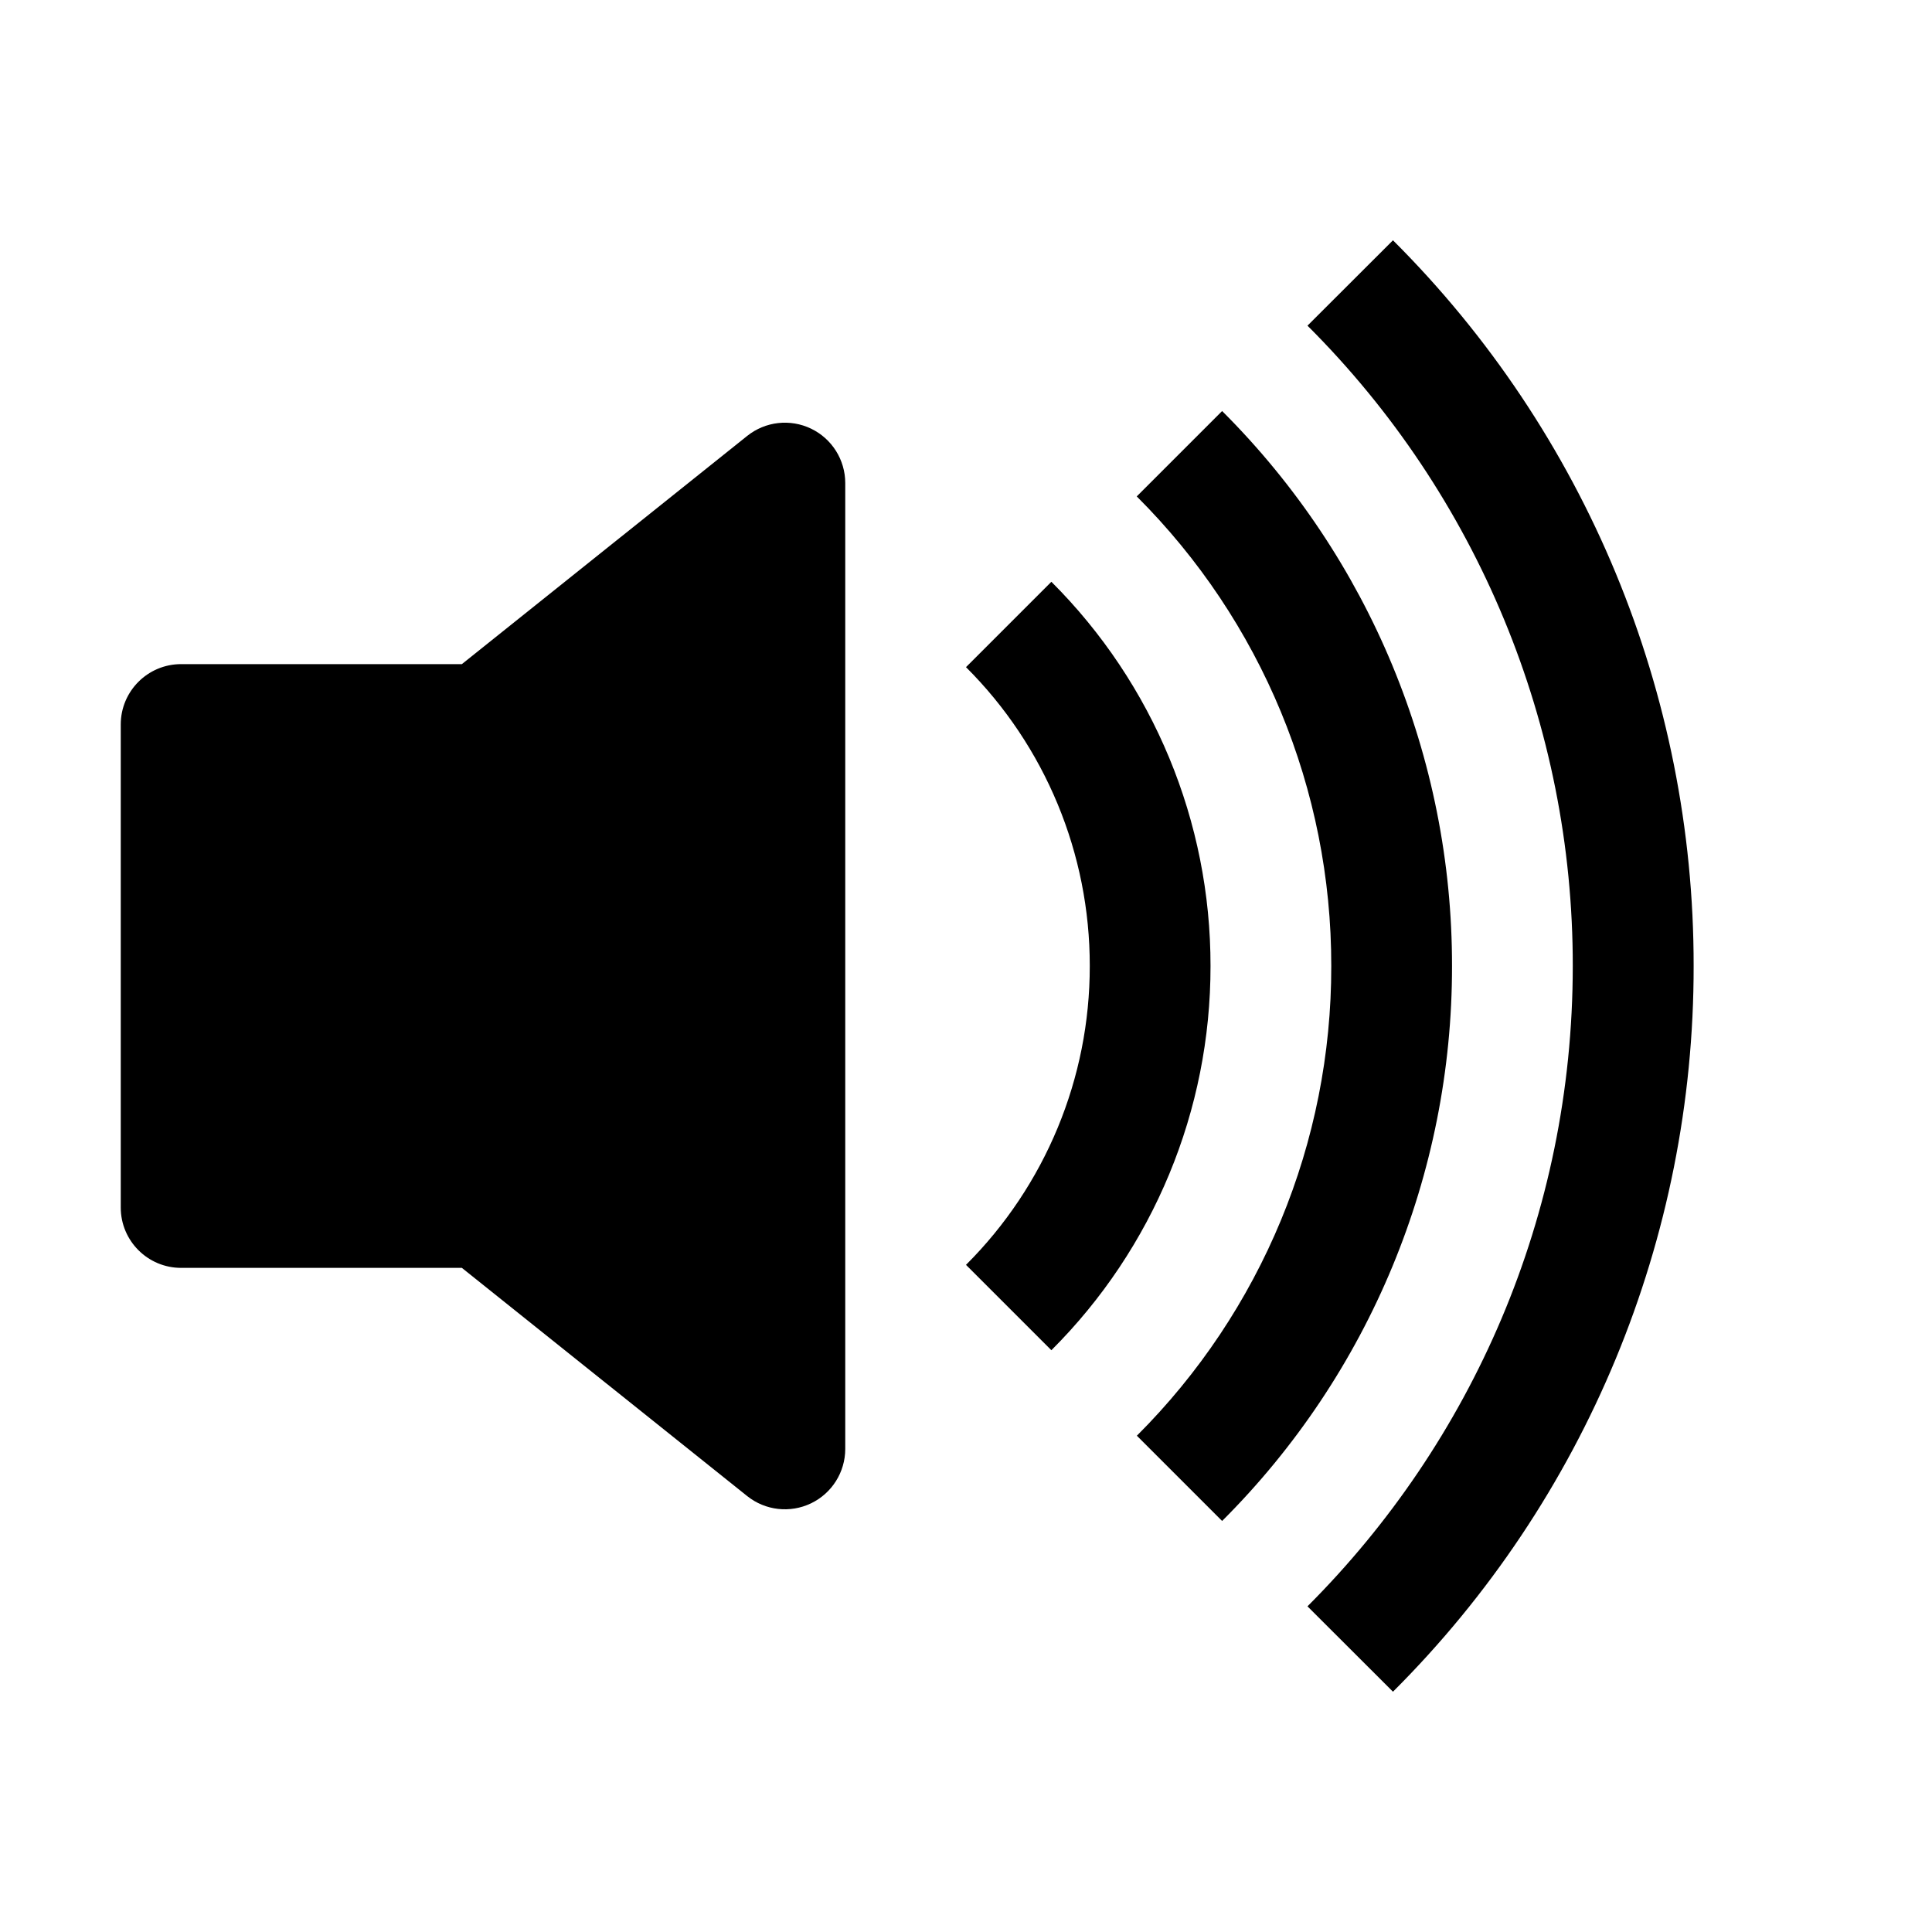
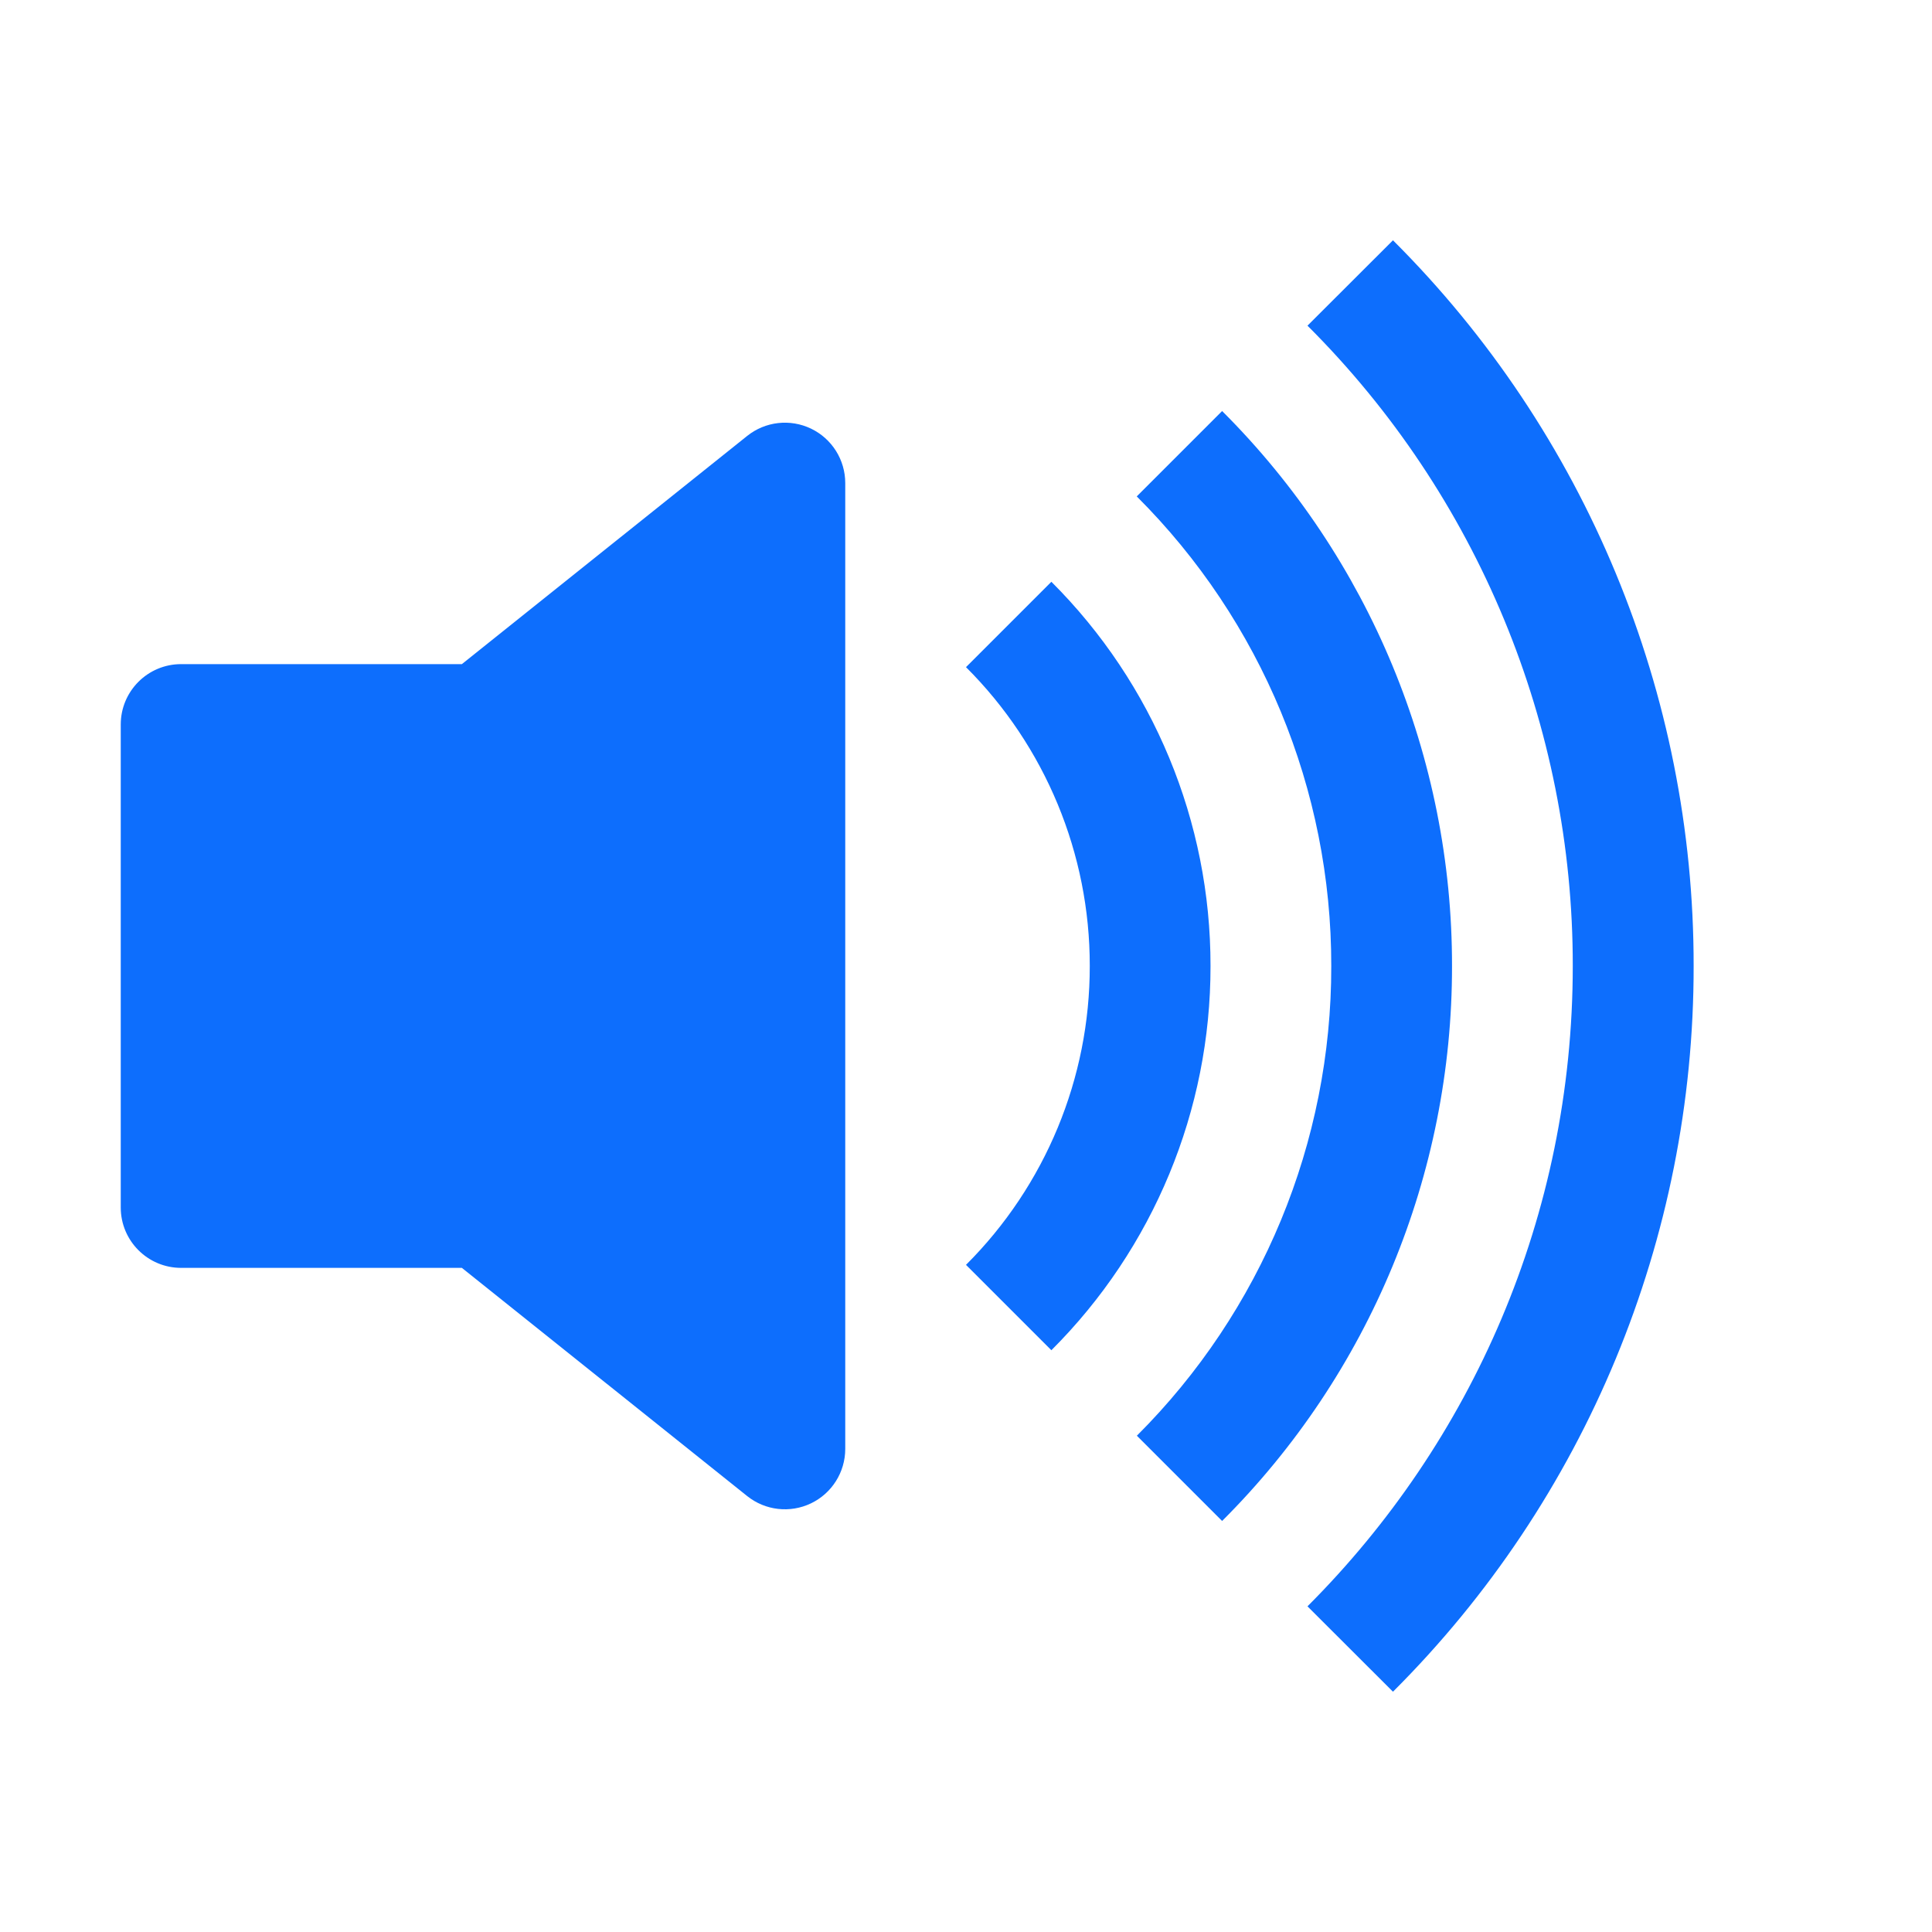
<svg xmlns="http://www.w3.org/2000/svg" width="16" height="16" fill="currentColor" class="bi bi-volume-up-fill" viewBox="0 0 16 16">
-   <path d="M11.536 14.01A8.473 8.473 0 0 0 14.026 8a8.473 8.473 0 0 0-2.49-6.01l-.708.707A7.476 7.476 0 0 1 13.025 8c0 2.071-.84 3.946-2.197 5.303l.708.707z" />
-   <path d="M10.121 12.596A6.48 6.48 0 0 0 12.025 8a6.48 6.48 0 0 0-1.904-4.596l-.707.707A5.483 5.483 0 0 1 11.025 8a5.483 5.483 0 0 1-1.61 3.89l.706.706z" />
-   <path d="M8.707 11.182A4.486 4.486 0 0 0 10.025 8a4.486 4.486 0 0 0-1.318-3.182L8 5.525A3.489 3.489 0 0 1 9.025 8 3.49 3.49 0 0 1 8 10.475l.707.707zM6.717 3.55A.5.5 0 0 1 7 4v8a.5.5 0 0 1-.812.39L3.825 10.5H1.5A.5.5 0 0 1 1 10V6a.5.5 0 0 1 .5-.5h2.325l2.363-1.89a.5.5 0 0 1 .529-.06z" />
+   <path d="M11.536 14.01A8.473 8.473 0 0 0 14.026 8a8.473 8.473 0 0 0-2.49-6.01l-.708.707A7.476 7.476 0 0 1 13.025 8c0 2.071-.84 3.946-2.197 5.303l.708.707z" fill="#0d6efd" />
+   <path d="M10.121 12.596A6.48 6.48 0 0 0 12.025 8a6.48 6.48 0 0 0-1.904-4.596l-.707.707A5.483 5.483 0 0 1 11.025 8a5.483 5.483 0 0 1-1.61 3.89l.706.706z" fill="#0d6efd" />
+   <path d="M8.707 11.182A4.486 4.486 0 0 0 10.025 8a4.486 4.486 0 0 0-1.318-3.182L8 5.525A3.489 3.489 0 0 1 9.025 8 3.49 3.49 0 0 1 8 10.475l.707.707zM6.717 3.55A.5.5 0 0 1 7 4v8a.5.5 0 0 1-.812.39L3.825 10.5H1.5A.5.5 0 0 1 1 10V6a.5.5 0 0 1 .5-.5h2.325l2.363-1.89a.5.5 0 0 1 .529-.06z" fill="#0d6efd" />
</svg>
